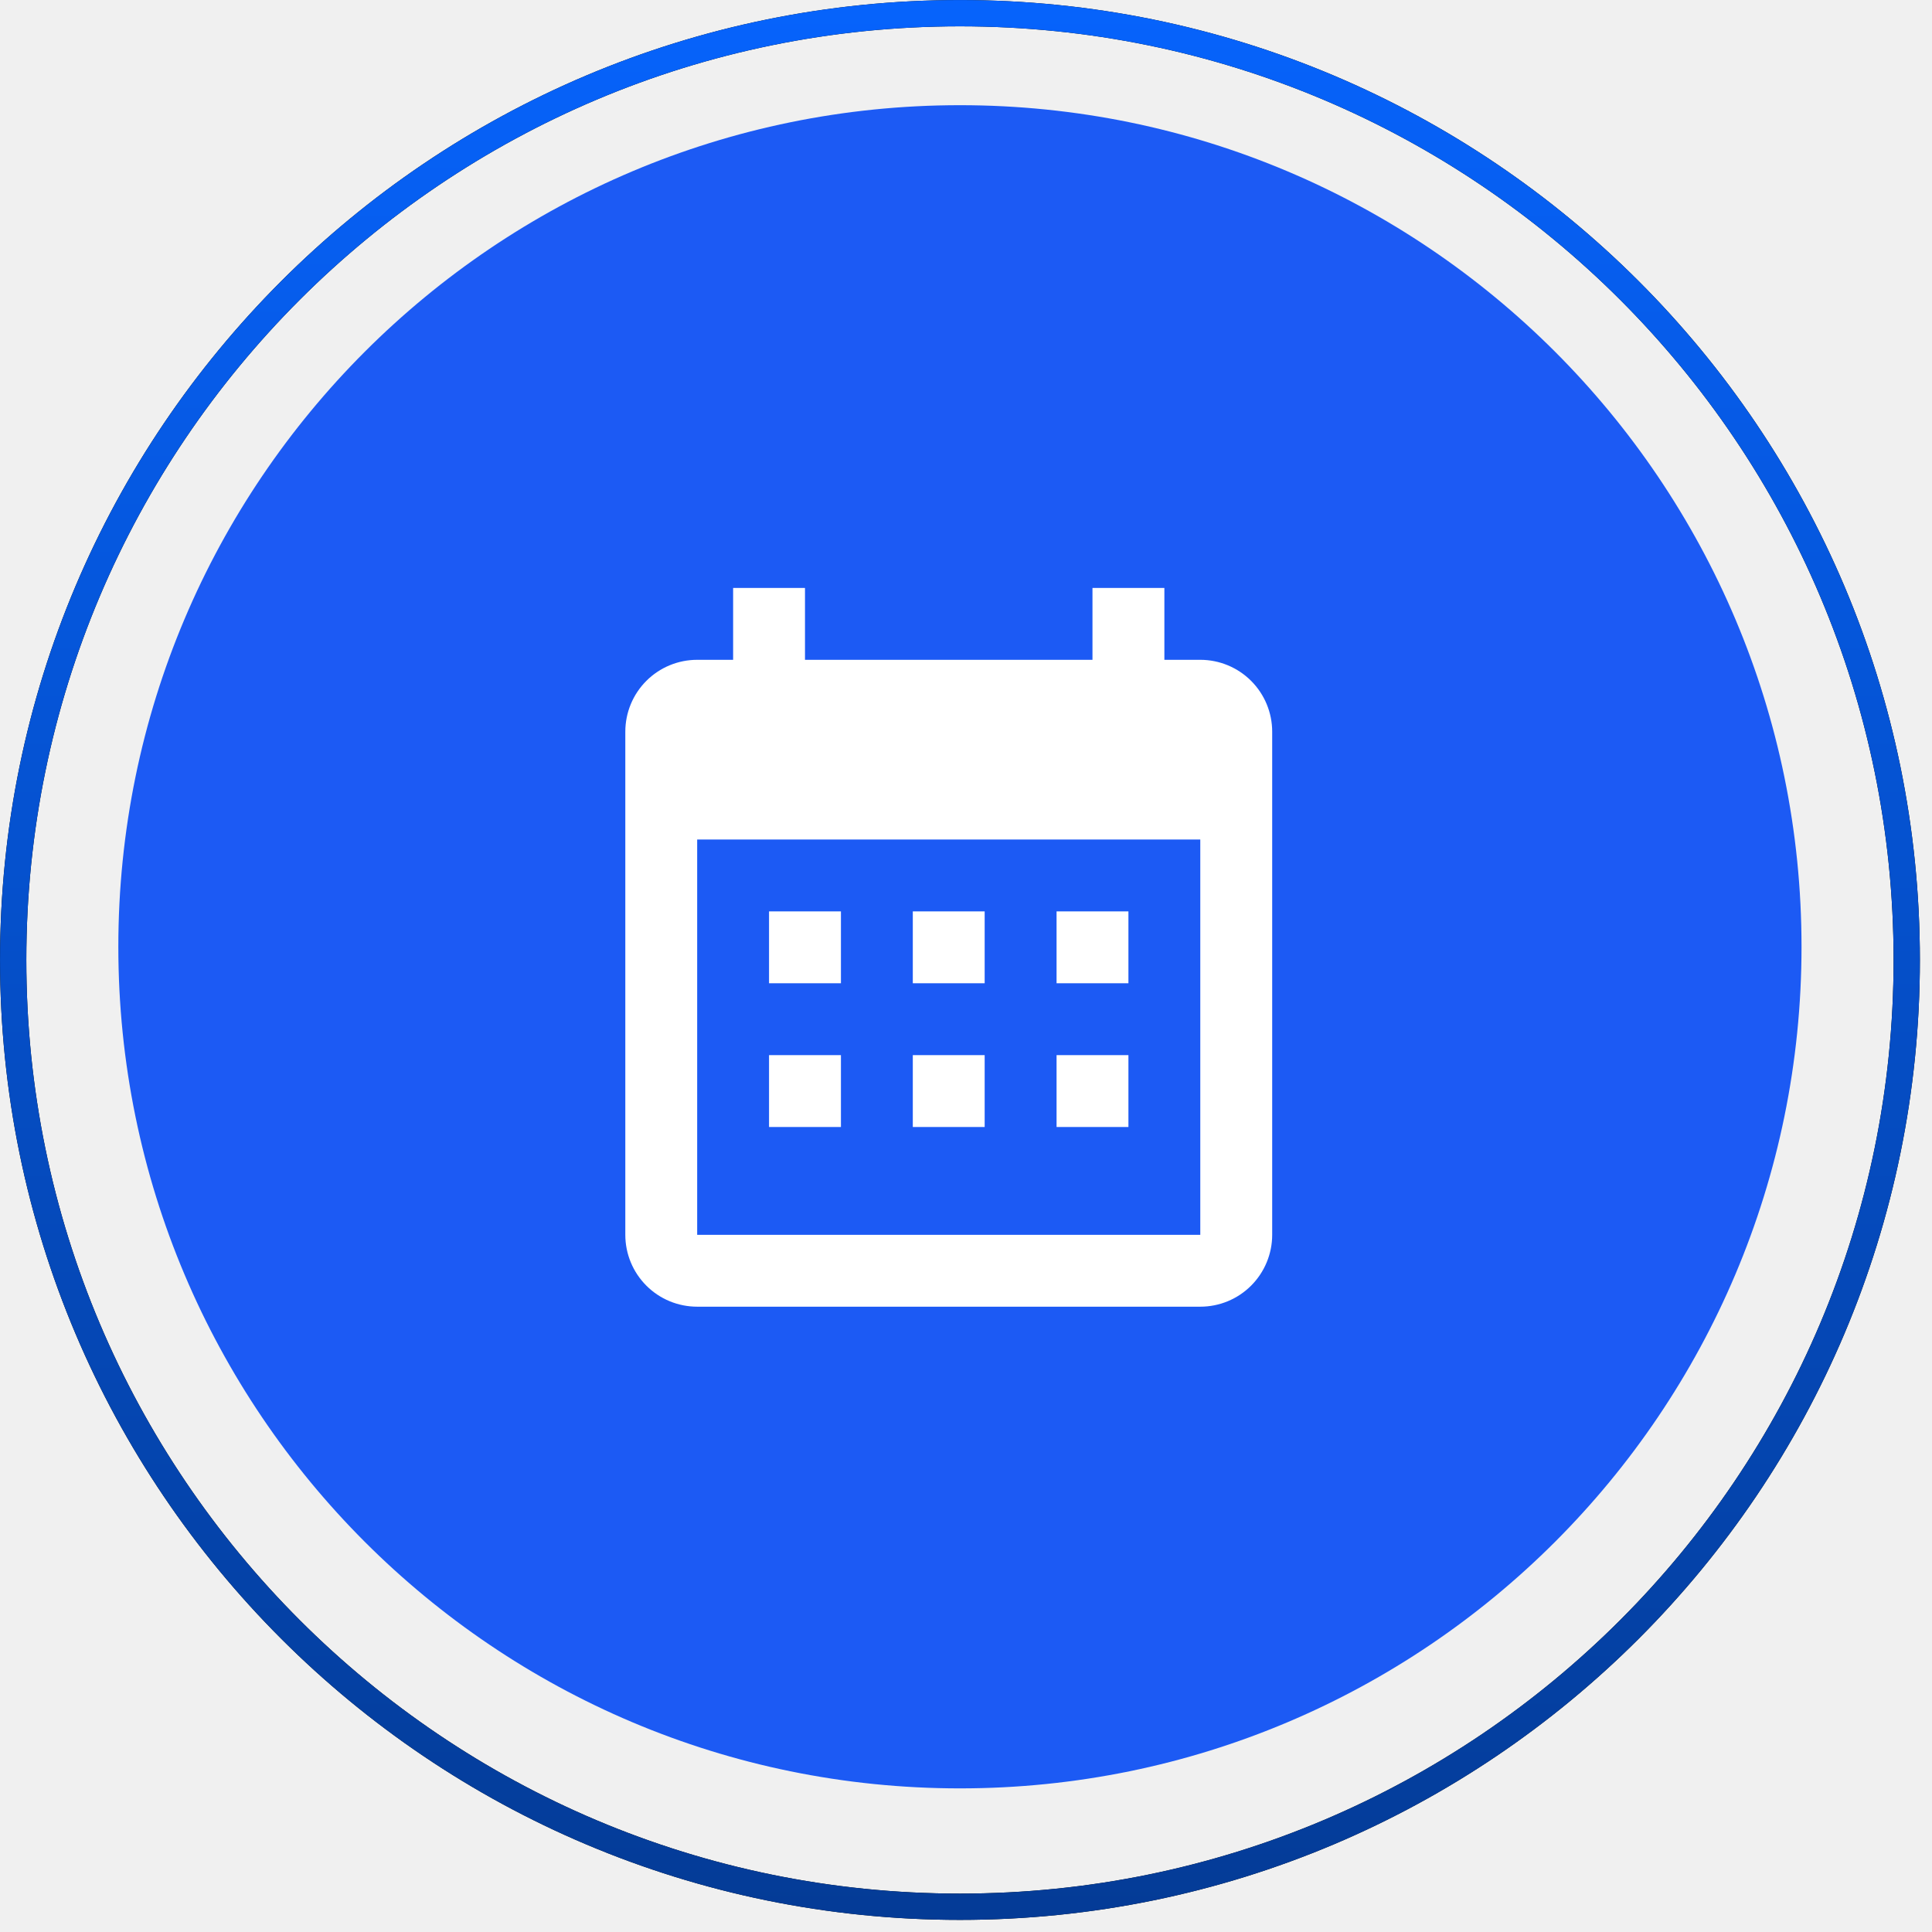
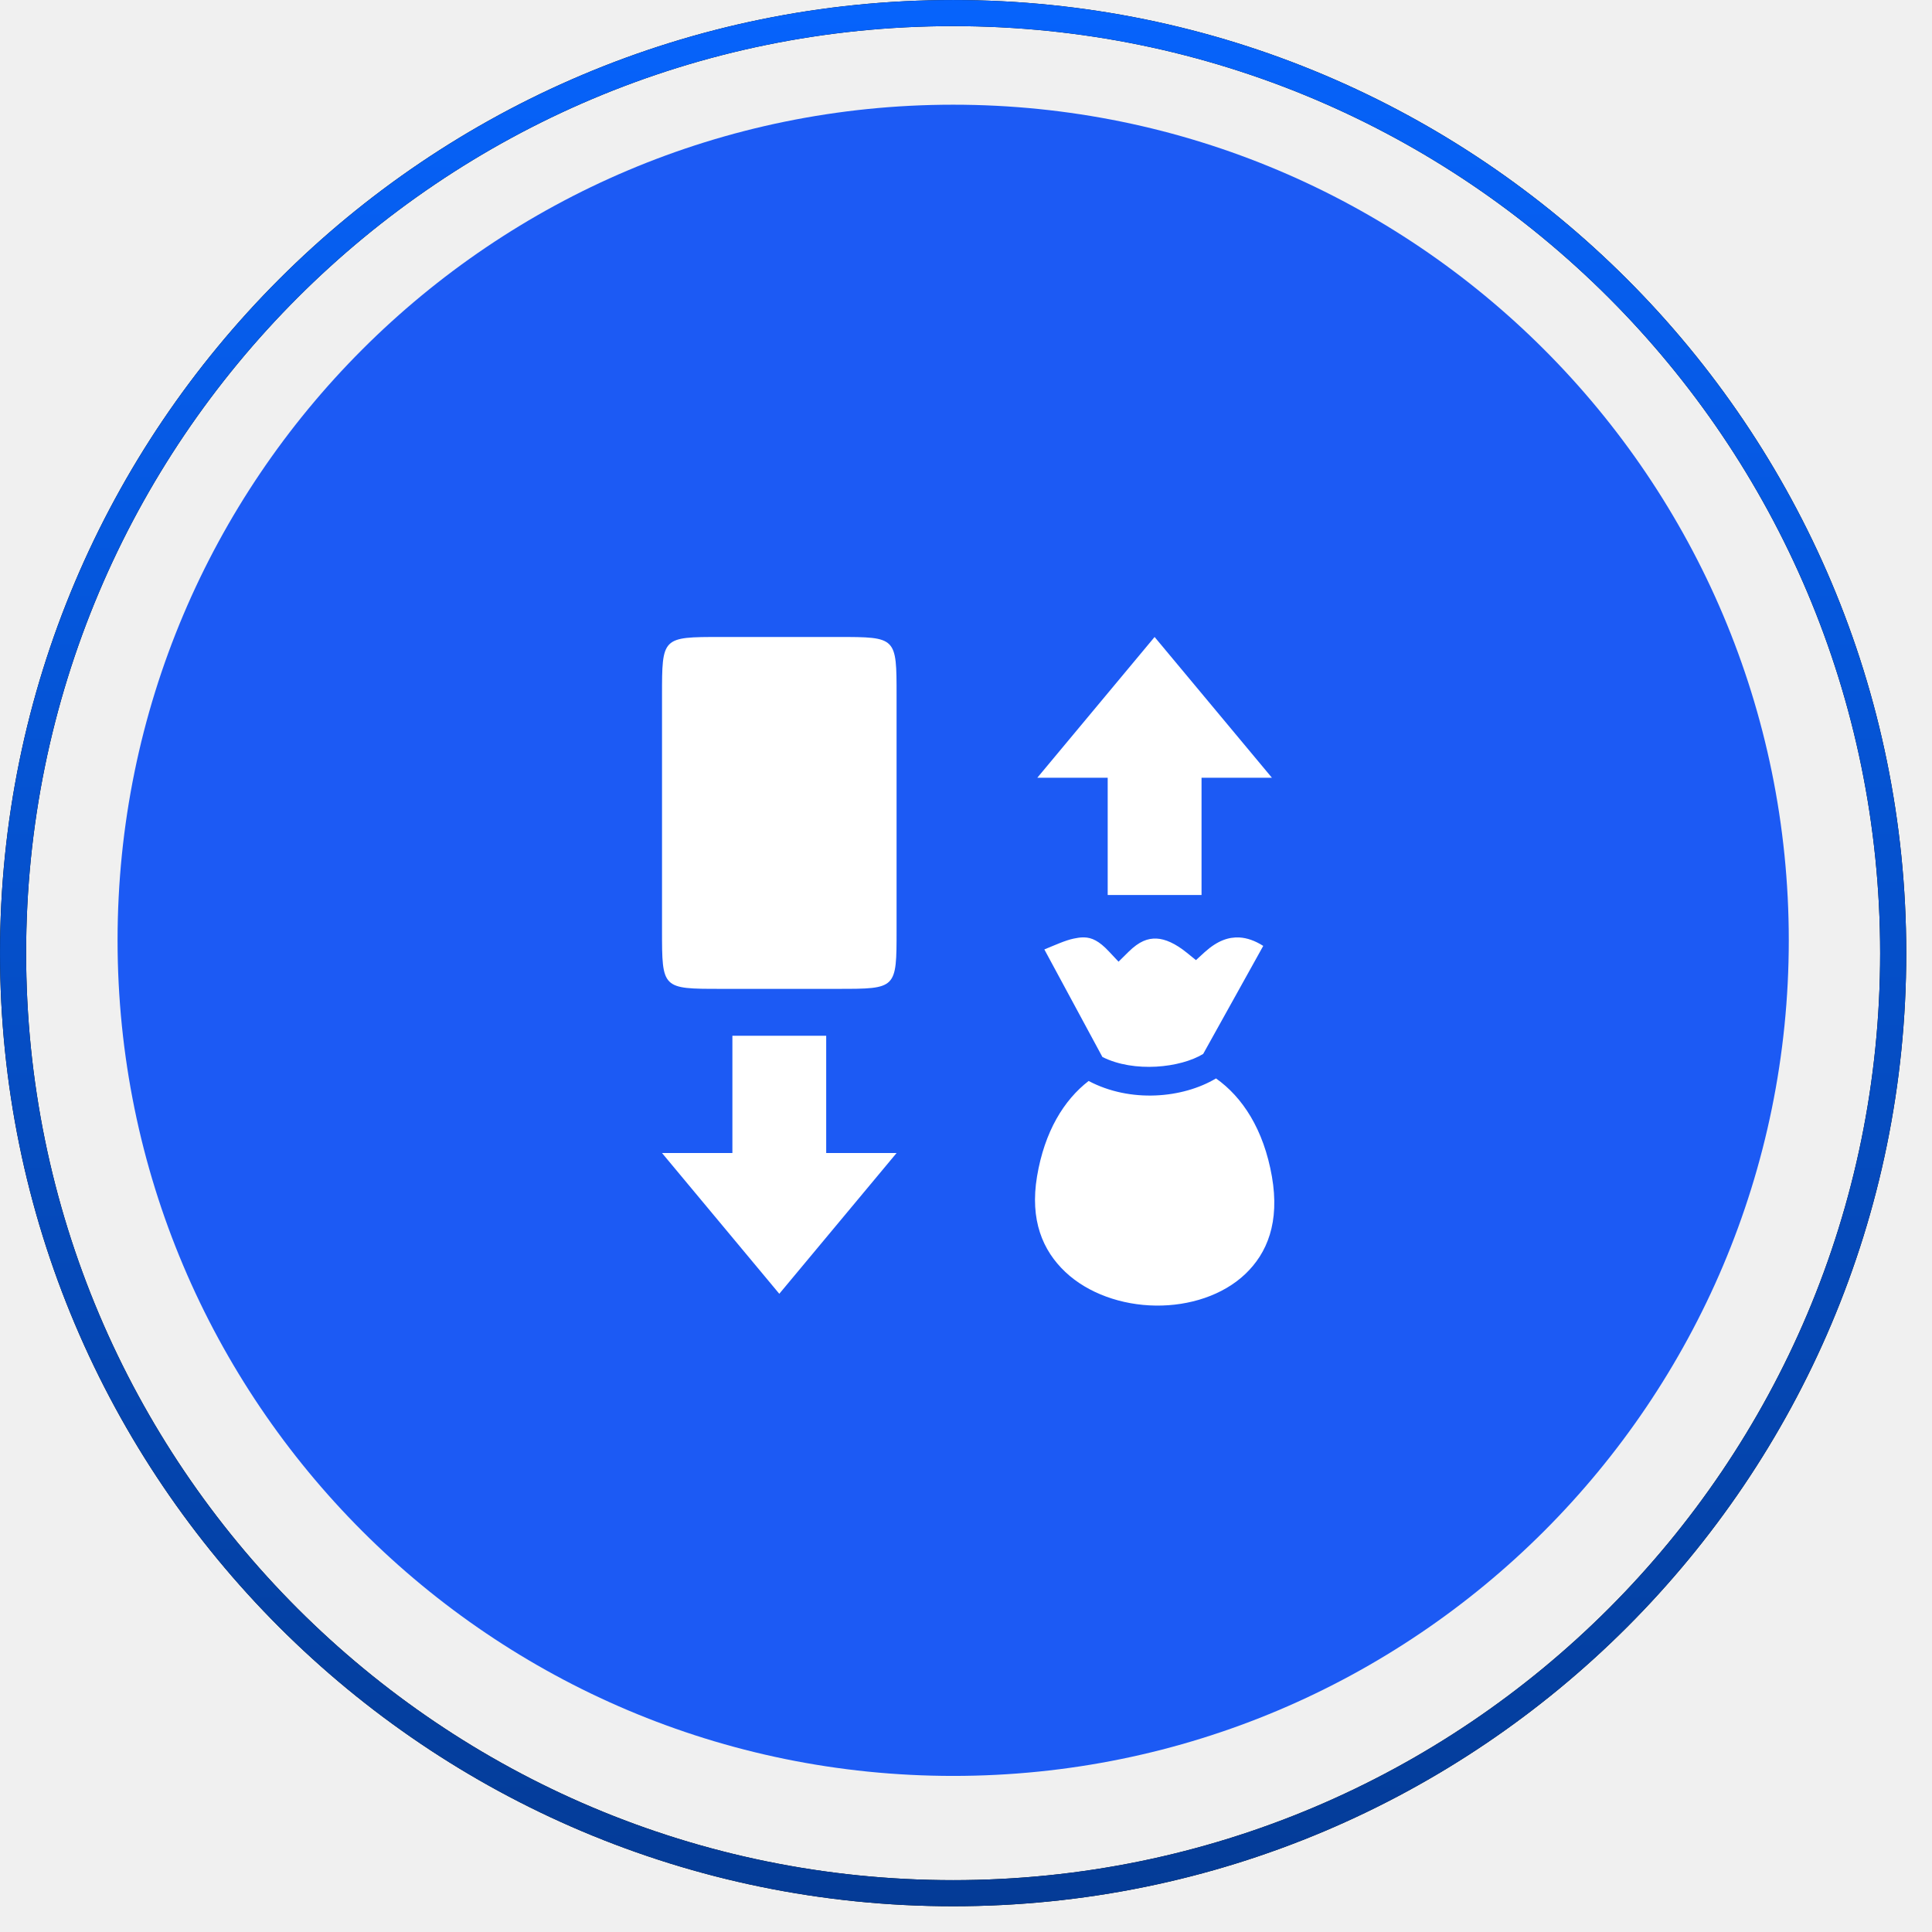
- <svg xmlns="http://www.w3.org/2000/svg" width="56" height="56" viewBox="0 0 56 56" fill="none">
-   <circle cx="27.824" cy="27.443" r="24.394" fill="#1C5AF4" />
-   <g clip-path="url(#clip0_61_27)">
-     <path d="M24.375 26.417V28.5H22.291V26.417H24.375ZM28.541 26.417V28.5H26.458V26.417H28.541ZM32.708 26.417V28.5H30.625V26.417H32.708ZM34.791 19.125C35.344 19.125 35.874 19.345 36.264 19.735C36.655 20.126 36.875 20.656 36.875 21.209V35.792C36.875 36.344 36.655 36.874 36.264 37.265C35.874 37.656 35.344 37.875 34.791 37.875H20.208C19.655 37.875 19.125 37.656 18.735 37.265C18.344 36.874 18.125 36.344 18.125 35.792V21.209C18.125 20.656 18.344 20.126 18.735 19.735C19.125 19.345 19.655 19.125 20.208 19.125H21.25V17.042H23.333V19.125H31.666V17.042H33.75V19.125H34.791ZM34.791 35.792V24.334H20.208V35.792H34.791ZM24.375 30.584V32.667H22.291V30.584H24.375ZM28.541 30.584V32.667H26.458V30.584H28.541ZM32.708 30.584V32.667H30.625V30.584H32.708Z" fill="white" />
-   </g>
-   <circle cx="27.825" cy="27.825" r="27.443" stroke="black" stroke-width="0.762" />
-   <circle cx="27.825" cy="27.825" r="27.443" stroke="url(#paint0_linear_61_27)" stroke-width="0.762" />
+ <svg xmlns="http://www.w3.org/2000/svg" width="47" height="47" viewBox="0 0 47 47" fill="none">
+   <circle cx="23.188" cy="22.875" r="20.328" fill="#1C5AF4" />
+   <circle cx="23.187" cy="23.187" r="22.869" stroke="black" stroke-width="0.635" />
+   <circle cx="23.187" cy="23.187" r="22.869" stroke="url(#paint0_linear_7_1321)" stroke-width="0.635" />
+   <path d="M28.088 15.496L30.942 18.92H29.23V21.773H26.947V18.92H25.235L28.088 15.496ZM20.385 15.496C21.811 15.496 21.811 15.496 21.811 16.921V22.629C21.811 24.056 21.811 24.056 20.385 24.056H17.532C16.105 24.056 16.105 24.056 16.105 22.629V16.923C16.105 15.496 16.105 15.496 17.532 15.496H20.385ZM26.373 22.804C26.561 22.808 26.737 22.89 26.977 23.146L27.211 23.395L27.454 23.155C27.718 22.895 27.925 22.824 28.136 22.833C28.347 22.842 28.595 22.953 28.872 23.177L29.094 23.357L29.304 23.165C29.622 22.878 29.892 22.793 30.151 22.806C30.34 22.816 30.536 22.887 30.731 23.011L29.27 25.639C28.718 25.976 27.592 26.103 26.818 25.713L25.406 23.097C25.674 22.988 25.914 22.876 26.122 22.833C26.198 22.817 26.267 22.806 26.335 22.804C26.348 22.804 26.36 22.804 26.373 22.804ZM20.099 25.197V28.05H21.811L18.958 31.474L16.105 28.05H17.817V25.197H20.099ZM29.582 26.235V26.235C30.225 26.689 30.741 27.473 30.942 28.621C31.135 29.733 30.83 30.485 30.29 30.997C29.749 31.509 28.938 31.772 28.114 31.761C27.29 31.751 26.468 31.465 25.916 30.943C25.364 30.422 25.051 29.68 25.228 28.619C25.412 27.521 25.885 26.759 26.483 26.297C27.499 26.834 28.769 26.72 29.582 26.235Z" fill="white" />
  <defs>
-     <linearGradient id="paint0_linear_61_27" x1="27.825" y1="0" x2="27.825" y2="55.649" gradientUnits="userSpaceOnUse">
+     <linearGradient id="paint0_linear_7_1321" x1="23.187" y1="0" x2="23.187" y2="46.374" gradientUnits="userSpaceOnUse">
      <stop stop-color="#0663FC" />
      <stop offset="1" stop-color="#043B96" />
    </linearGradient>
-     <clipPath id="clip0_61_27">
-       <rect width="24" height="24" fill="white" transform="translate(16 16)" />
-     </clipPath>
  </defs>
</svg>
